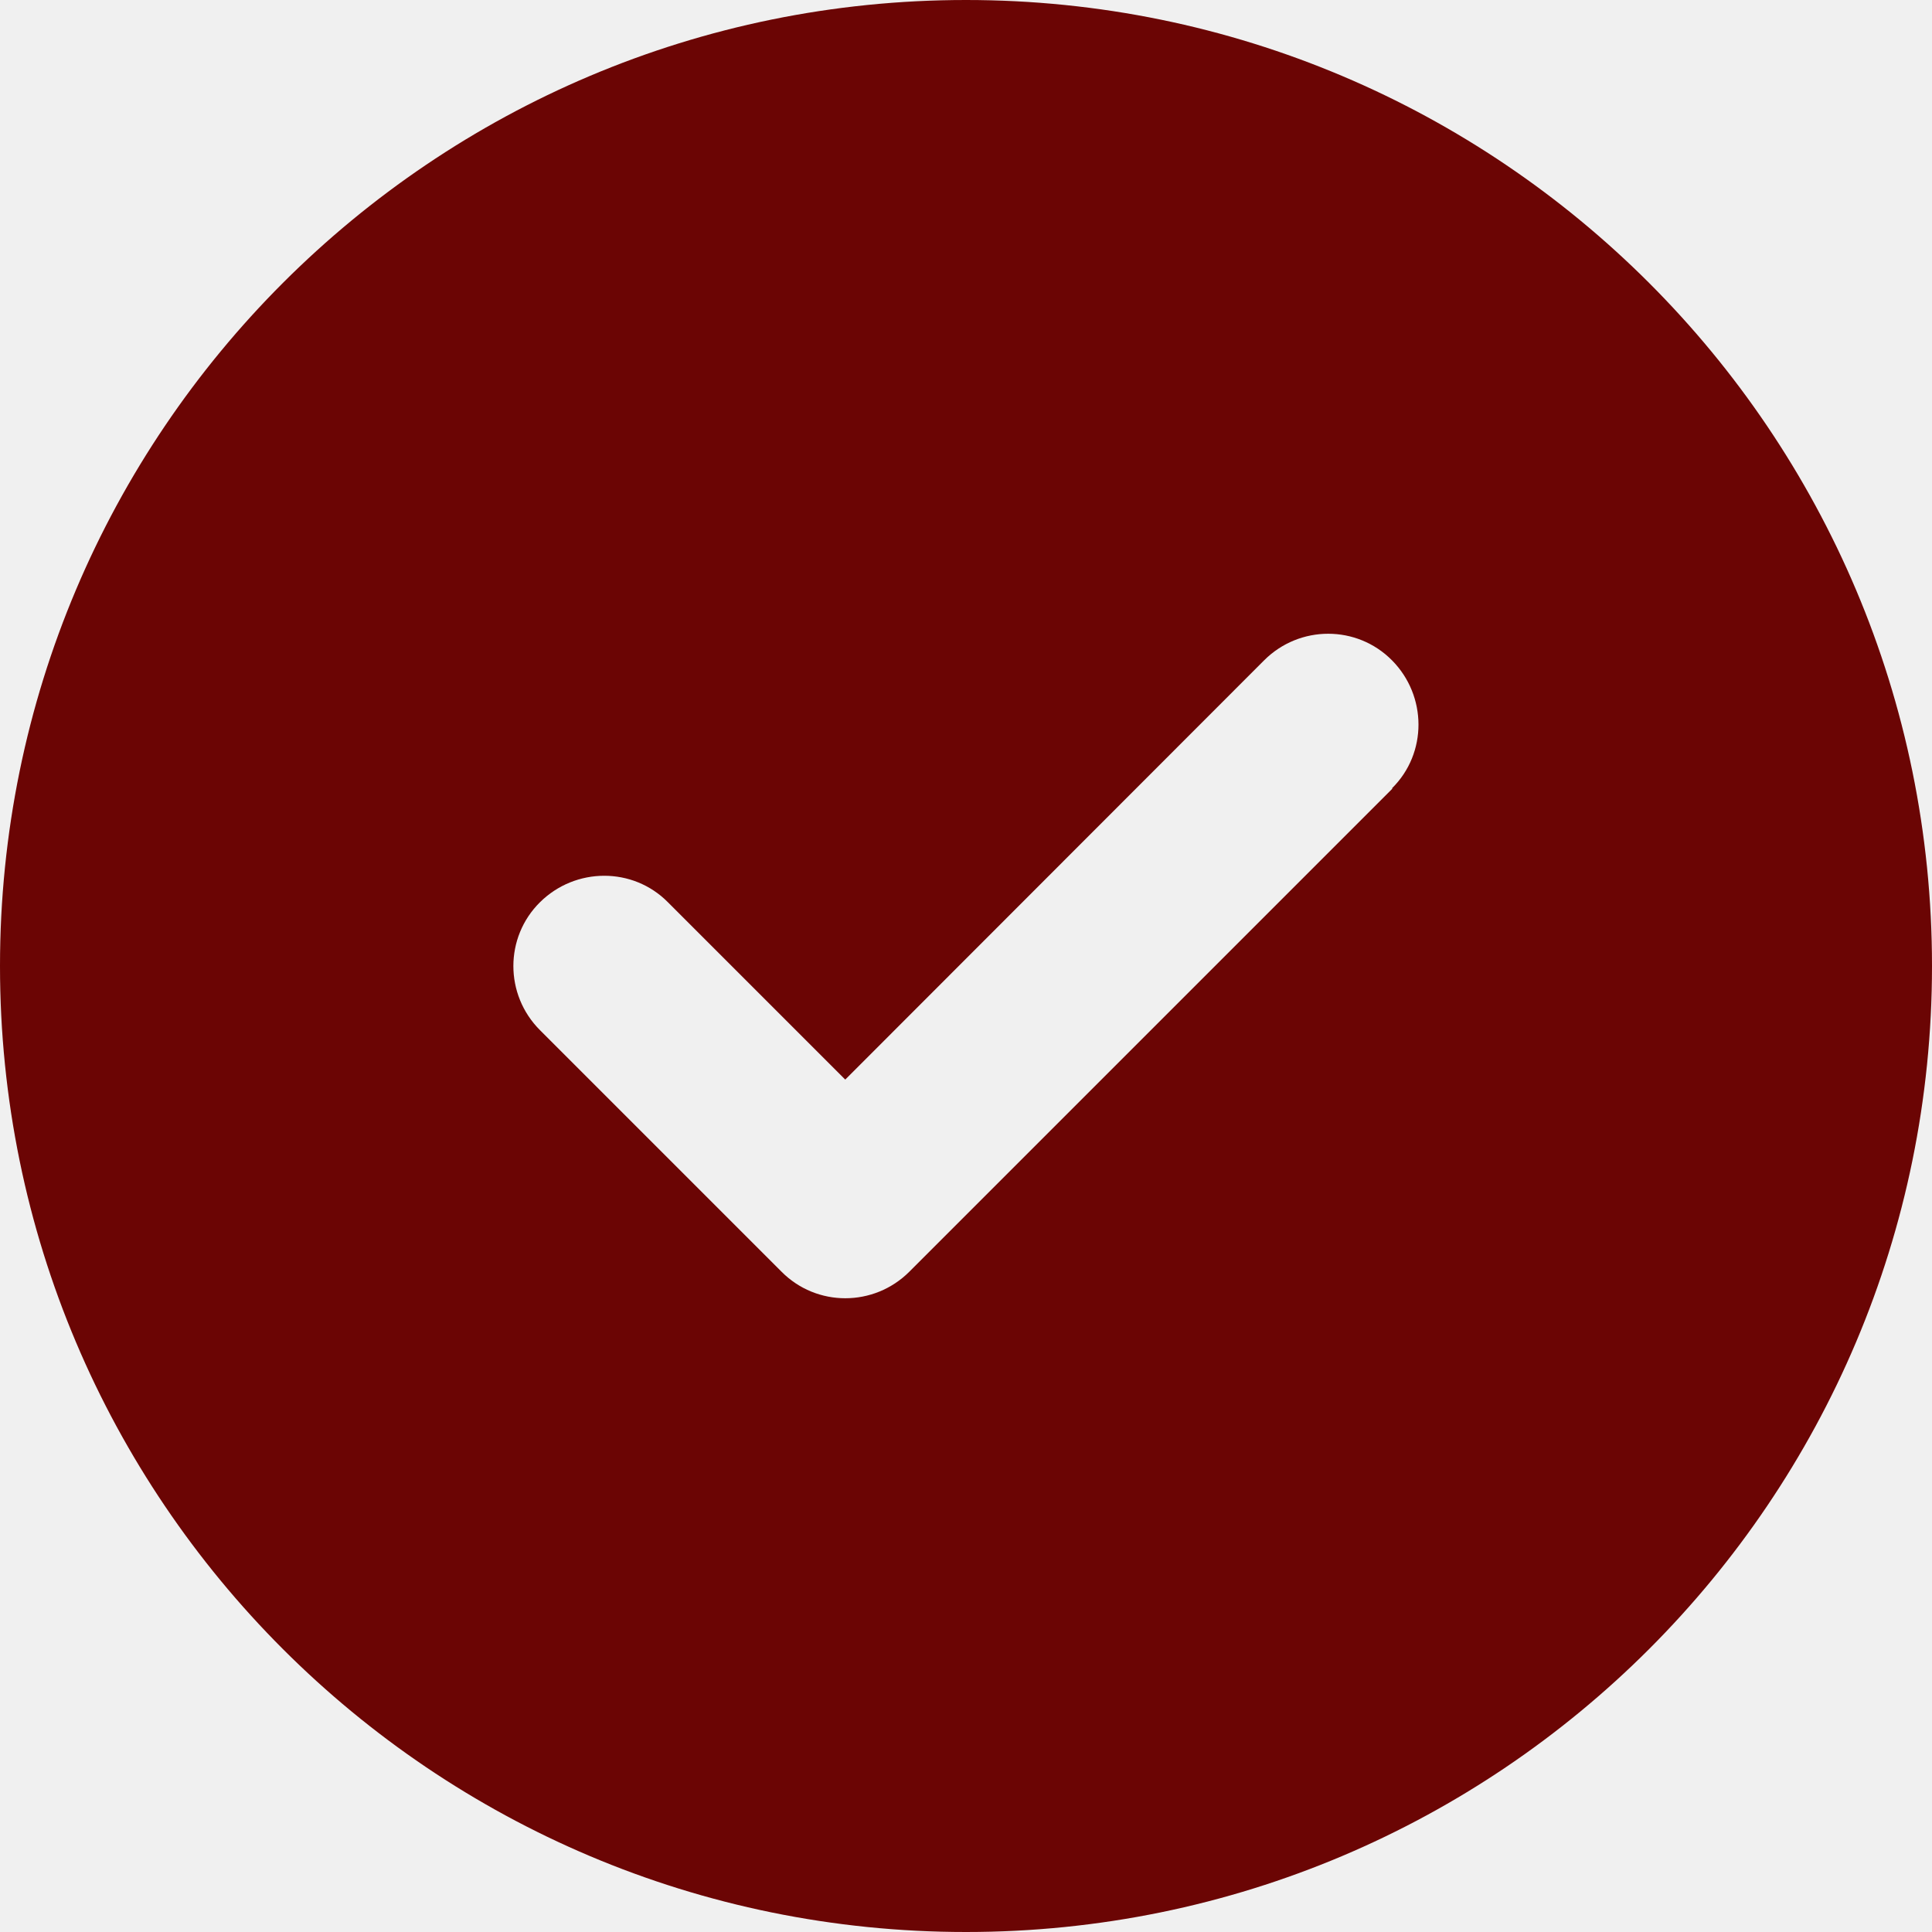
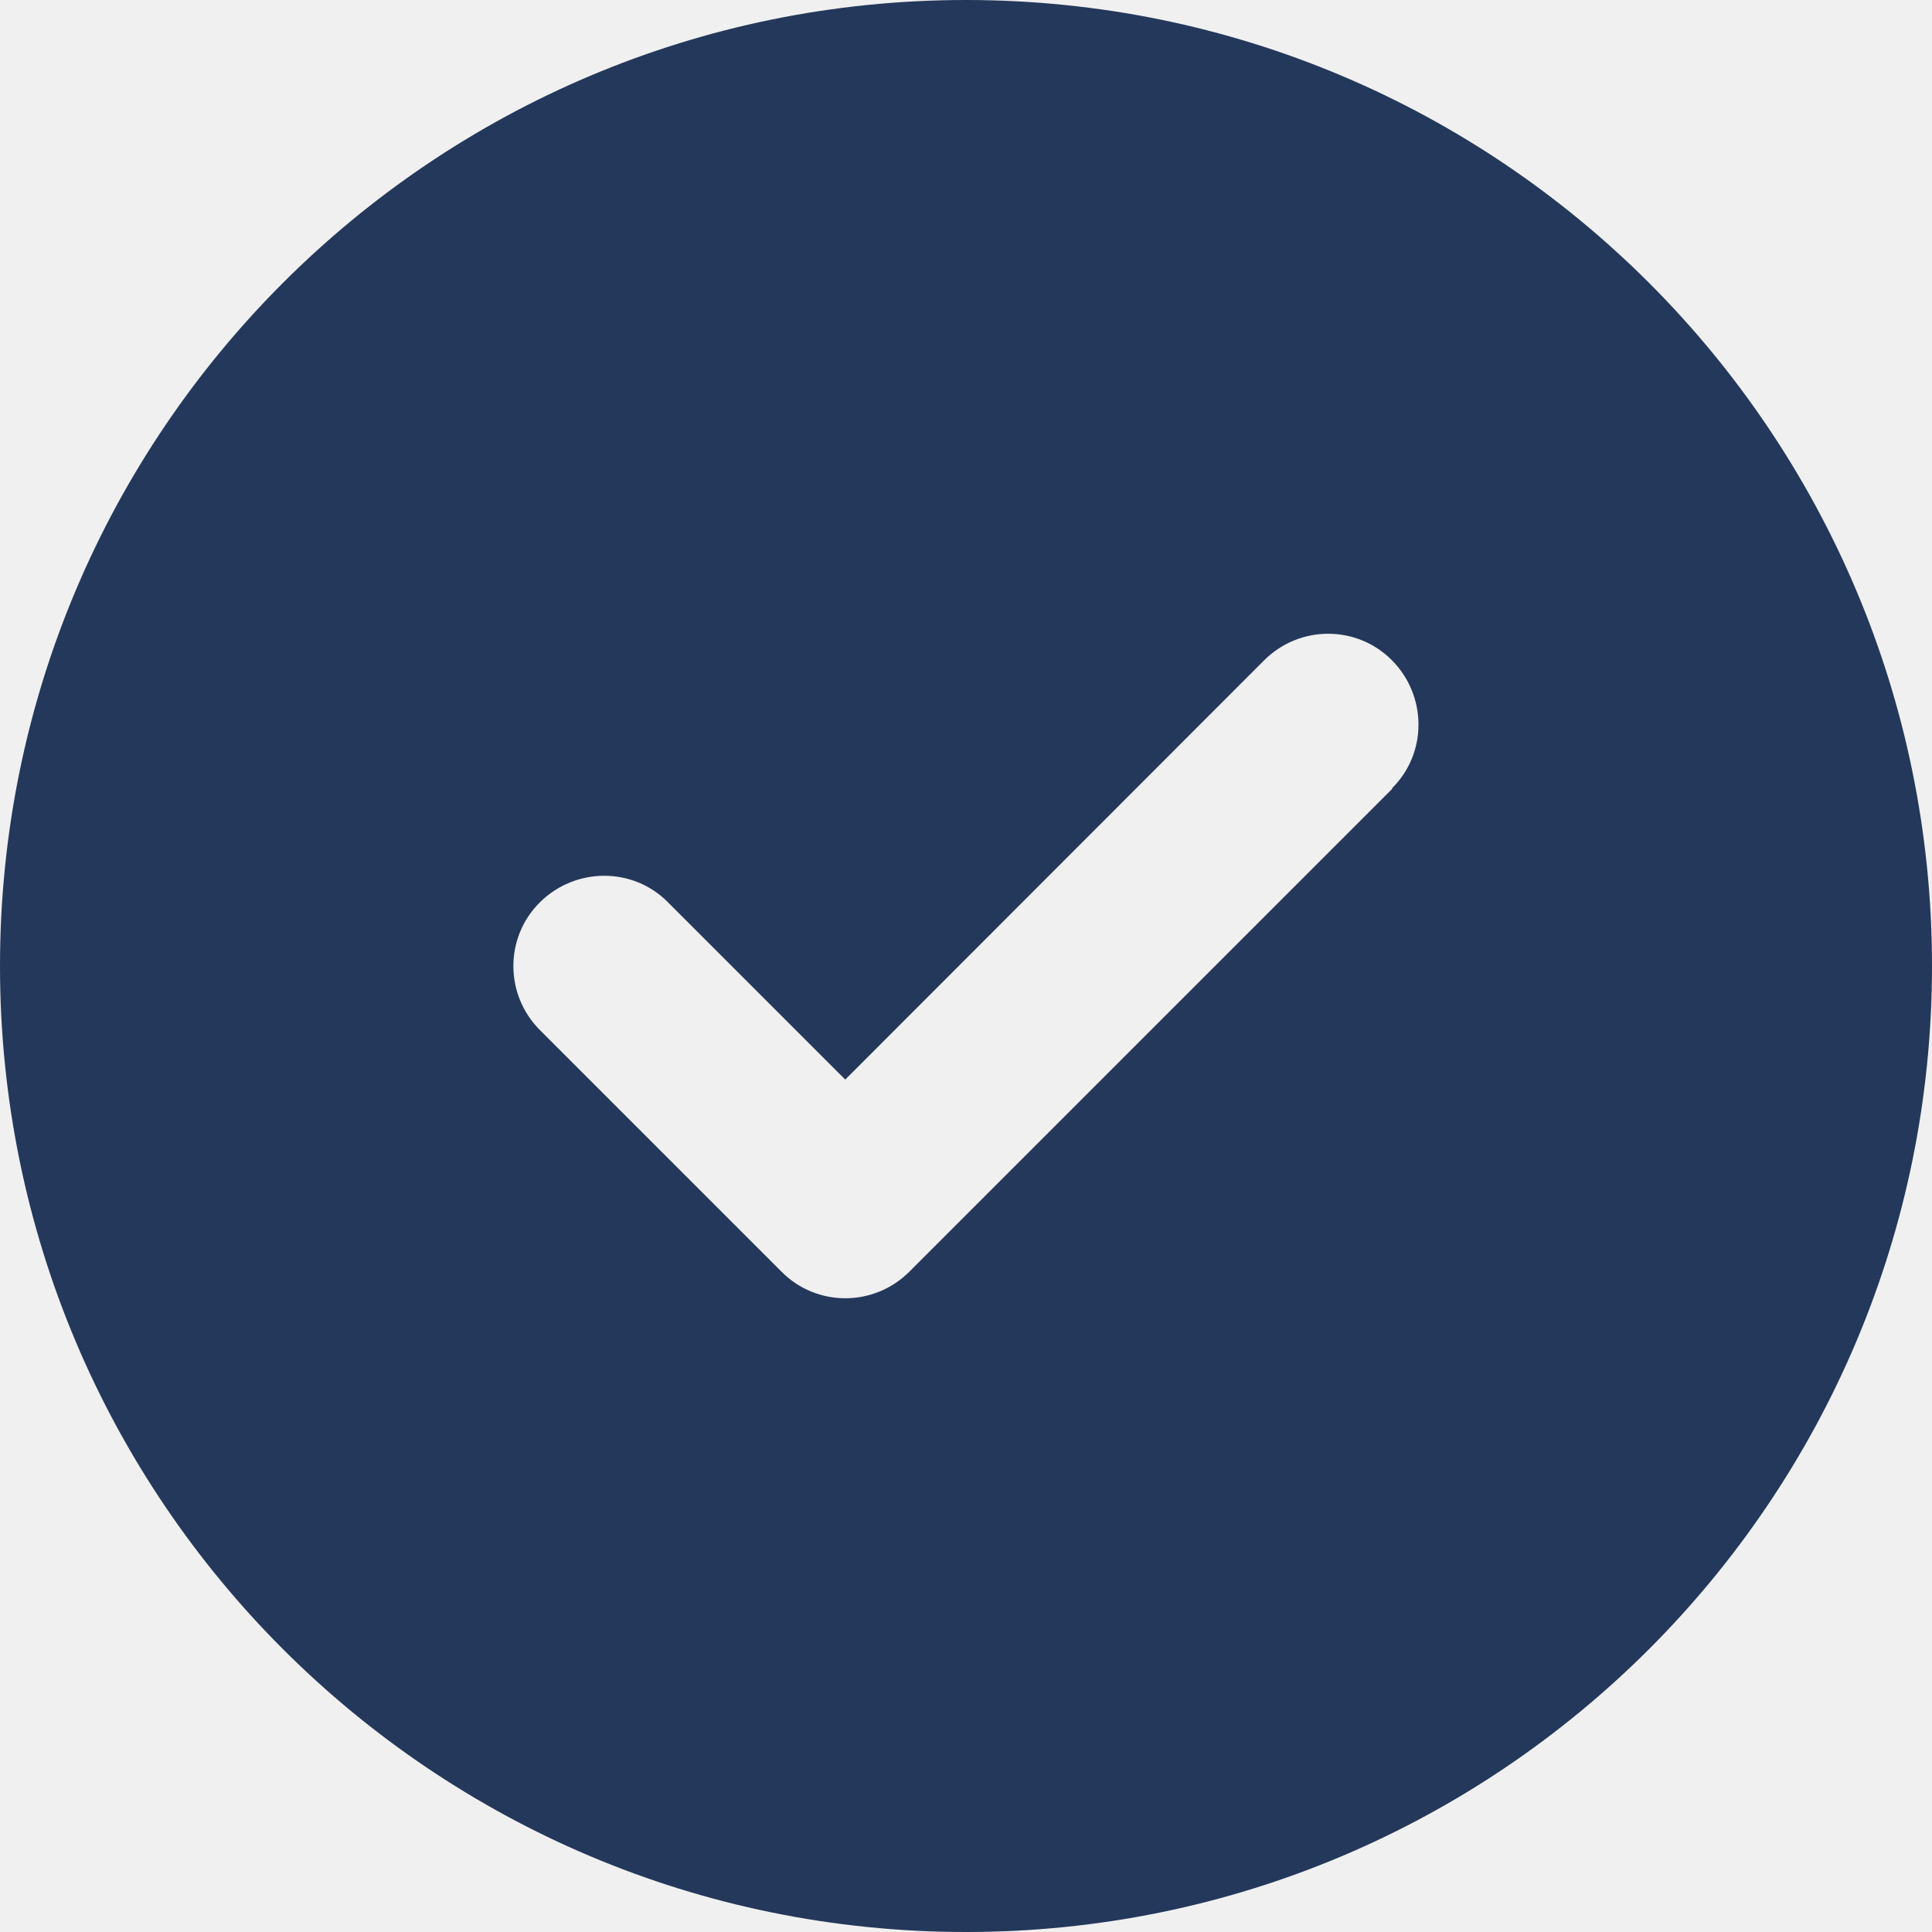
<svg xmlns="http://www.w3.org/2000/svg" width="512" height="512" viewBox="0 0 512 512" fill="none">
-   <path d="M256 512C397.4 512 512 397.4 512 256C512 114.6 397.4 0 256 0C114.6 0 0 114.6 0 256C0 397.4 114.6 512 256 512ZM369 209L241 337C231.6 346.4 216.4 346.4 207.1 337L143.1 273C133.7 263.6 133.7 248.4 143.1 239.1C152.5 229.8 167.7 229.7 177 239.1L224 286.1L335 175C344.4 165.6 359.6 165.6 368.9 175C378.2 184.4 378.3 199.6 368.9 208.9L369 209Z" fill="#6B0504" />
+   <g clip-path="url(#clip0_21_22)">
+     <path d="M256 512C397.4 512 512 397.4 512 256C512 114.6 397.4 0 256 0C114.6 0 0 114.6 0 256C0 397.4 114.6 512 256 512ZM369 209L241 337C231.6 346.4 216.4 346.4 207.1 337L143.1 273C133.7 263.6 133.7 248.4 143.1 239.1C152.5 229.8 167.7 229.7 177 239.1L224 286.1L335 175C344.4 165.6 359.6 165.6 368.9 175C378.2 184.4 378.3 199.6 368.9 208.9L369 209Z" fill="#24385B" />
+   </g>
+   <defs>
+     <clipPath id="clip0_21_22">
+       <rect width="512" height="512" fill="white" />
+     </clipPath>
+   </defs>
</svg>
